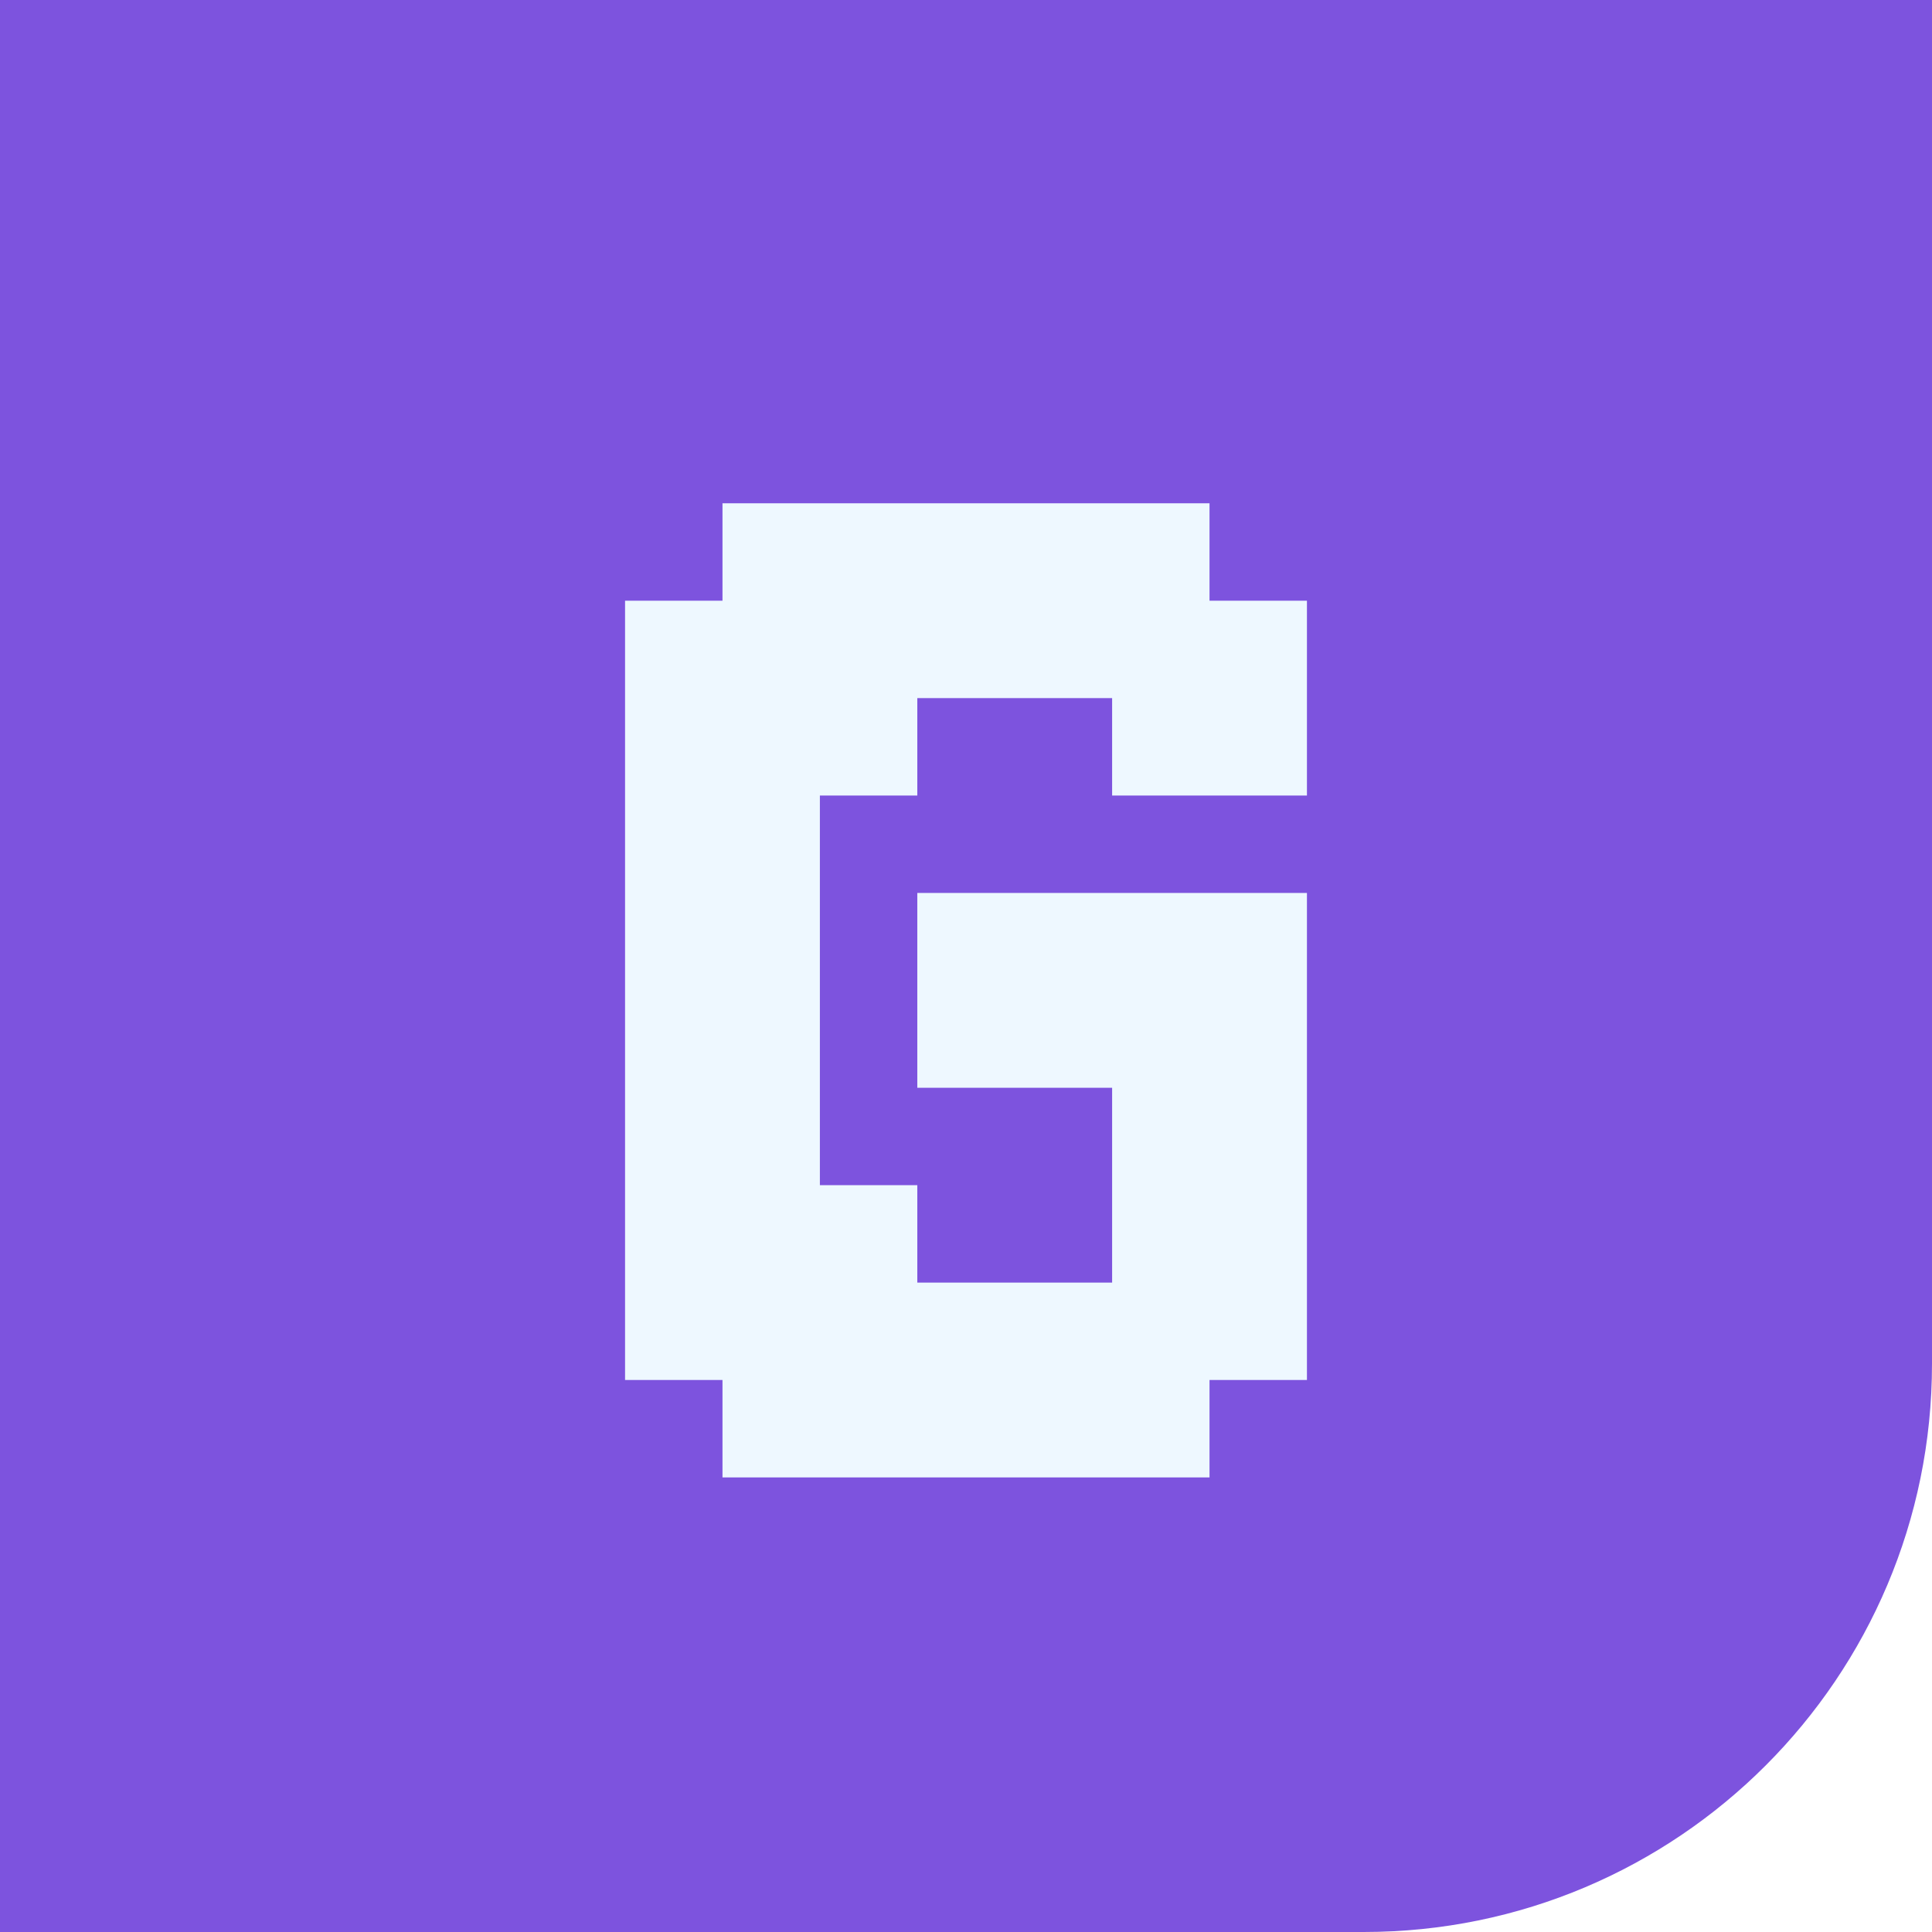
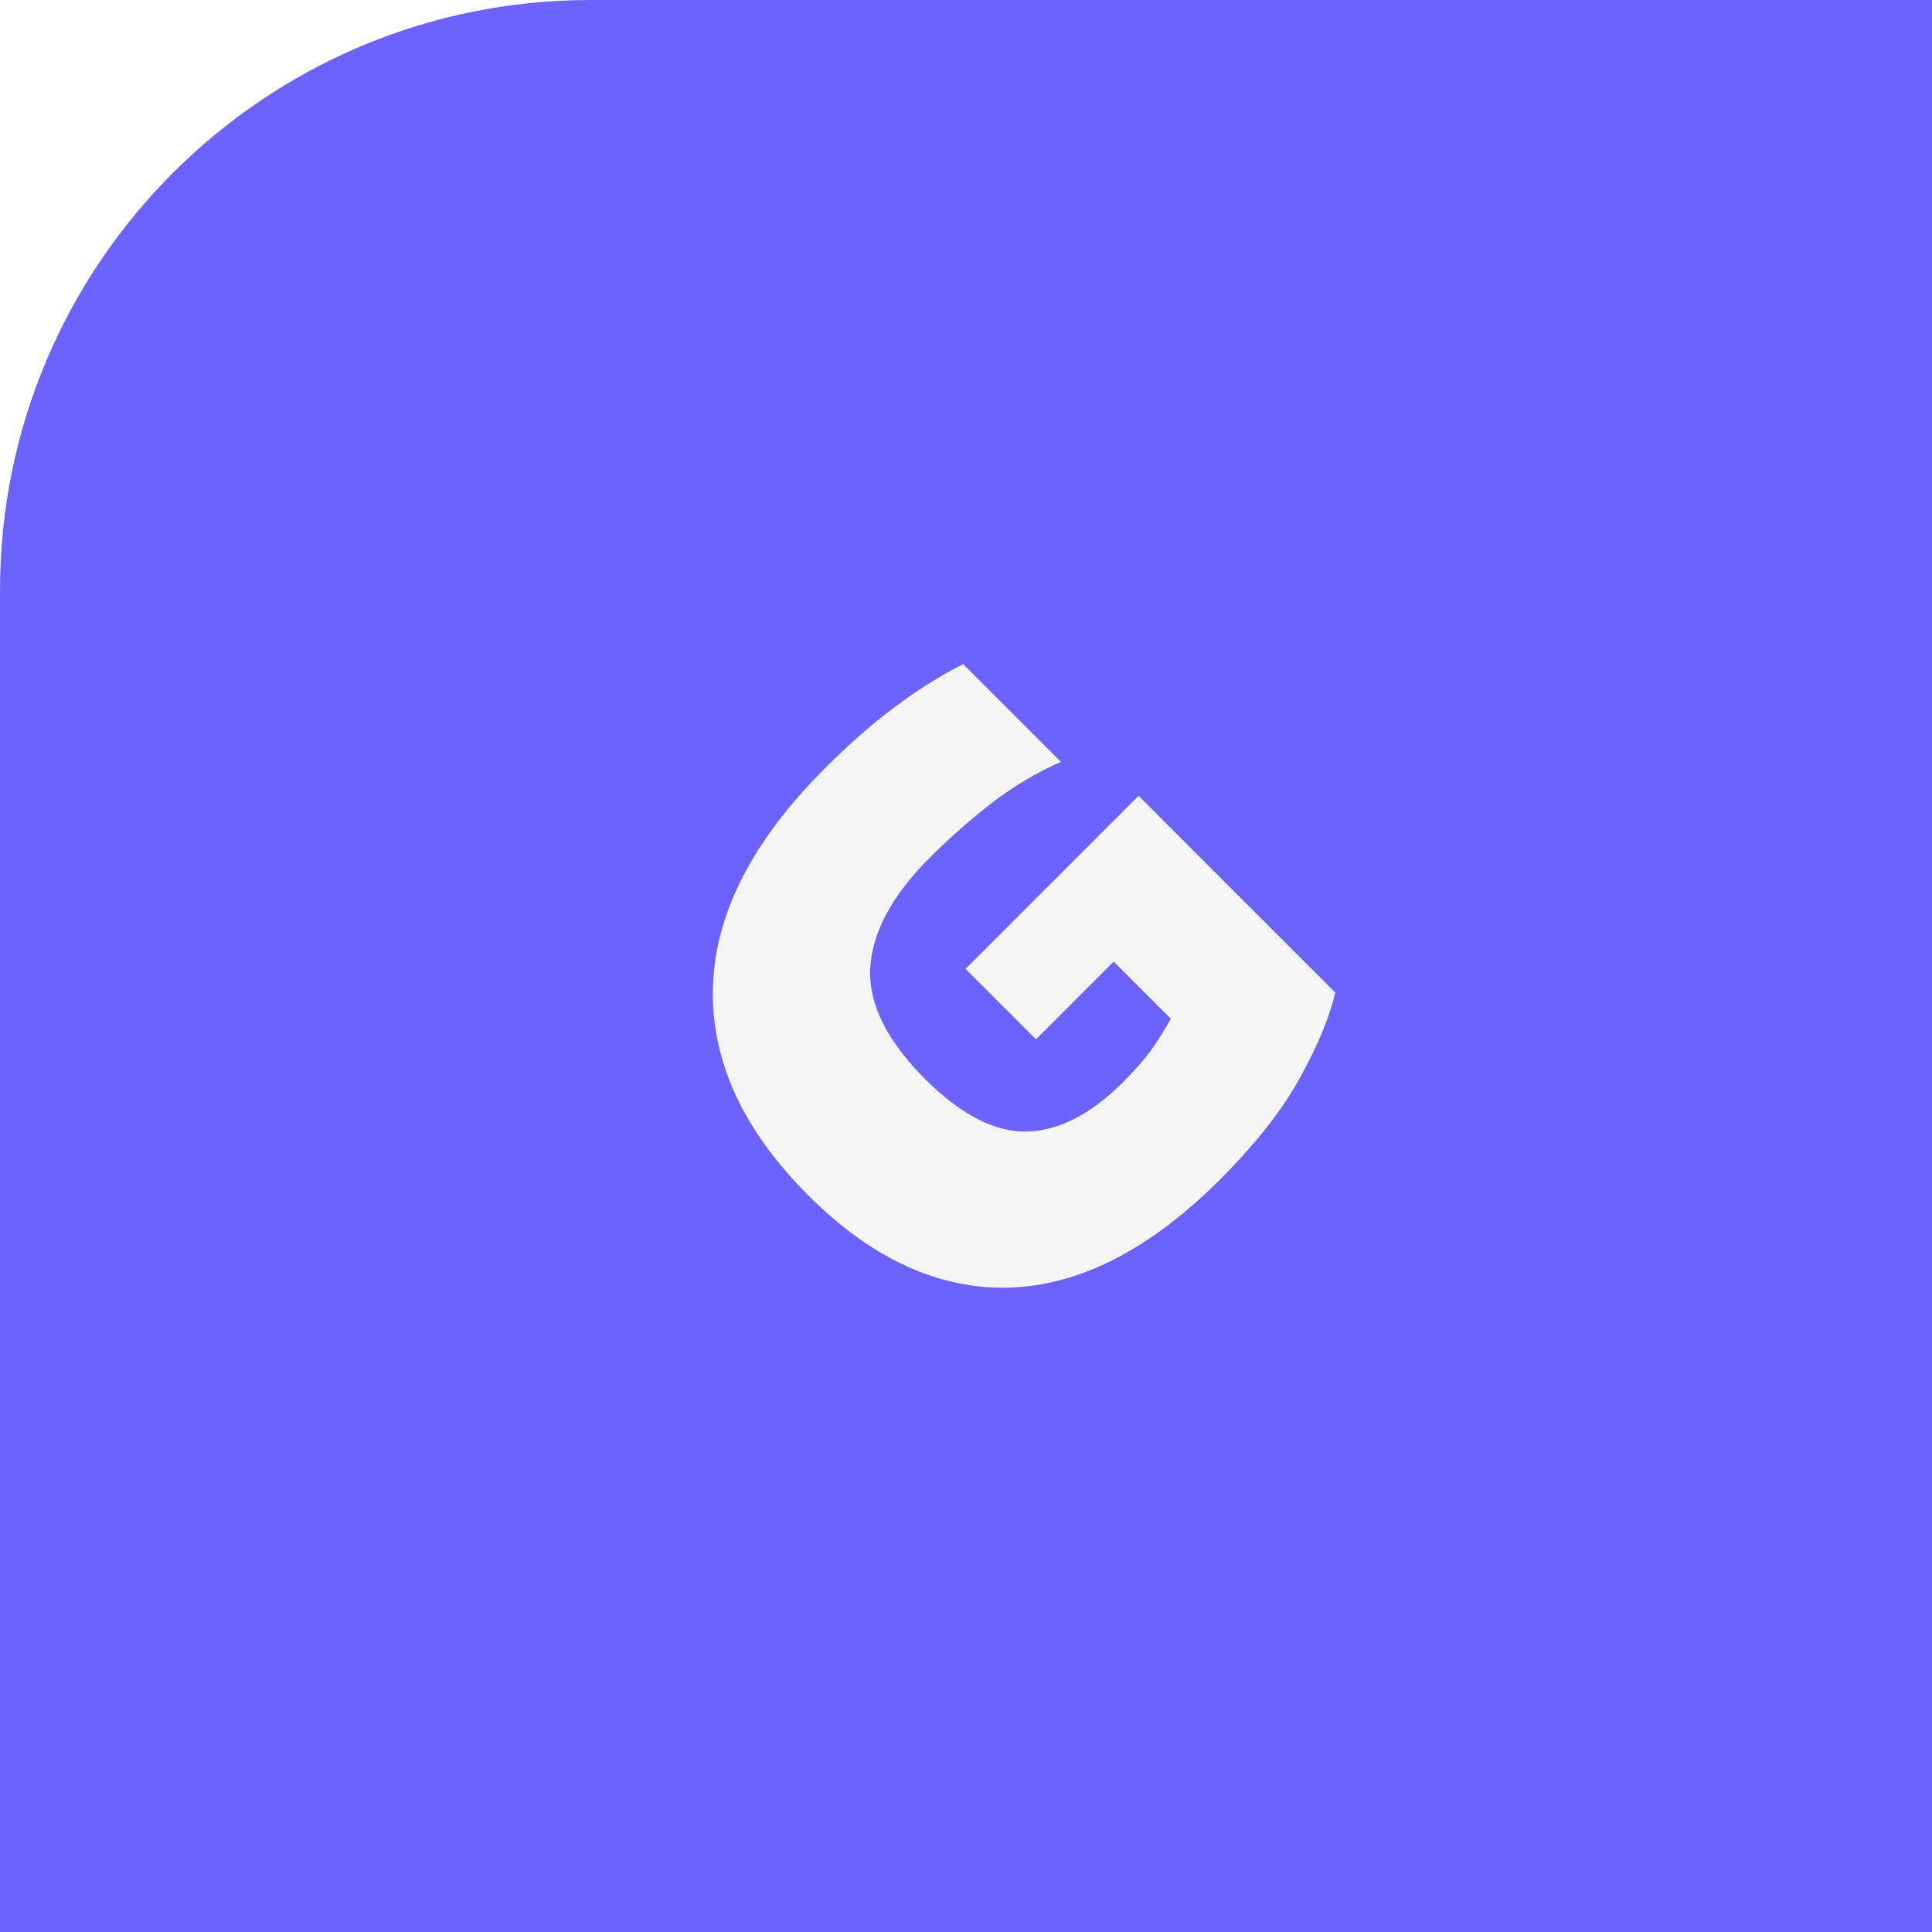
- <svg xmlns="http://www.w3.org/2000/svg" width="68" height="68" viewBox="0 0 68 68" fill="none">
-   <path d="M0 0H68V48C68 59.046 59.046 68 48 68H0V0Z" fill="#7D53DE" />
-   <path d="M28.857 17.714H32.286V21.143H28.857V17.714ZM25.429 17.714H28.857V21.143H25.429V17.714ZM25.429 21.143H28.857V24.571H25.429V21.143ZM28.857 21.143H32.286V24.571H28.857V21.143ZM32.286 21.143H35.714V24.571H32.286V21.143ZM32.286 17.714H35.714V21.143H32.286V17.714ZM35.714 17.714H39.143V21.143H35.714V17.714ZM39.143 17.714H42.571V21.143H39.143V17.714ZM39.143 21.143H42.571V24.571H39.143V21.143ZM35.714 21.143H39.143V24.571H35.714V21.143ZM39.143 24.571H42.571V28H39.143V24.571ZM42.571 21.143H46V24.571H42.571V21.143ZM42.571 24.571H46V28H42.571V24.571ZM42.571 41.714H46V45.143H42.571V41.714ZM42.571 45.143H46V48.571H42.571V45.143ZM39.143 45.143H42.571V48.571H39.143V45.143ZM39.143 41.714H42.571V45.143H39.143V41.714ZM35.714 45.143H39.143V48.571H35.714V45.143ZM39.143 48.571H42.571V52H39.143V48.571ZM35.714 48.571H39.143V52H35.714V48.571ZM32.286 48.571H35.714V52H32.286V48.571ZM32.286 45.143H35.714V48.571H32.286V45.143ZM28.857 48.571H32.286V52H28.857V48.571ZM25.429 48.571H28.857V52H25.429V48.571ZM25.429 45.143H28.857V48.571H25.429V45.143ZM28.857 45.143H32.286V48.571H28.857V45.143ZM28.857 41.714H32.286V45.143H28.857V41.714ZM25.429 41.714H28.857V45.143H25.429V41.714ZM22 45.143H25.429V48.571H22V45.143ZM22 41.714H25.429V45.143H22V41.714ZM22 38.286H25.429V41.714H22V38.286ZM22 34.857H25.429V38.286H22V34.857ZM22 31.429H25.429V34.857H22V31.429ZM22 28H25.429V31.429H22V28ZM22 24.571H25.429V28H22V24.571ZM25.429 24.571H28.857V28H25.429V24.571ZM22 21.143H25.429V24.571H22V21.143ZM28.857 24.571H32.286V28H28.857V24.571ZM25.429 28H28.857V31.429H25.429V28ZM25.429 31.429H28.857V34.857H25.429V31.429ZM25.429 34.857H28.857V38.286H25.429V34.857ZM25.429 38.286H28.857V41.714H25.429V38.286ZM42.571 38.286H46V41.714H42.571V38.286ZM39.143 38.286H42.571V41.714H39.143V38.286ZM39.143 34.857H42.571V38.286H39.143V34.857ZM42.571 34.857H46V38.286H42.571V34.857ZM42.571 31.429H46V34.857H42.571V31.429ZM39.143 31.429H42.571V34.857H39.143V31.429ZM35.714 31.429H39.143V34.857H35.714V31.429ZM32.286 31.429H35.714V34.857H32.286V31.429ZM32.286 34.857H35.714V38.286H32.286V34.857ZM35.714 34.857H39.143V38.286H35.714V34.857Z" fill="#EEF8FF" />
+ <svg xmlns="http://www.w3.org/2000/svg" width="36" height="36" viewBox="0 0 36 36" fill="none">
+   <path d="M0 11C0 4.925 4.925 0 11 0H36V36H0V11Z" fill="#6C63FF" />
+   <path d="M22.732 21.98C21.435 23.277 20.13 23.948 18.817 23.993C17.497 24.031 16.245 23.458 15.061 22.274C13.839 21.052 13.247 19.758 13.285 18.393C13.323 17.028 14.017 15.67 15.367 14.32C15.819 13.868 16.253 13.487 16.668 13.178C17.09 12.861 17.516 12.593 17.946 12.374L19.768 14.196C19.308 14.399 18.878 14.656 18.478 14.965C18.078 15.274 17.694 15.614 17.324 15.983C16.622 16.685 16.253 17.371 16.215 18.042C16.185 18.706 16.524 19.392 17.233 20.102C17.897 20.765 18.527 21.093 19.123 21.086C19.726 21.071 20.326 20.765 20.922 20.169C21.118 19.973 21.291 19.777 21.442 19.581C21.585 19.377 21.71 19.178 21.816 18.982L20.752 17.918L19.304 19.366L17.991 18.054L21.216 14.829L24.881 18.495C24.776 18.948 24.557 19.476 24.225 20.079C23.901 20.675 23.403 21.308 22.732 21.98Z" fill="#F5F5F5" />
</svg>
